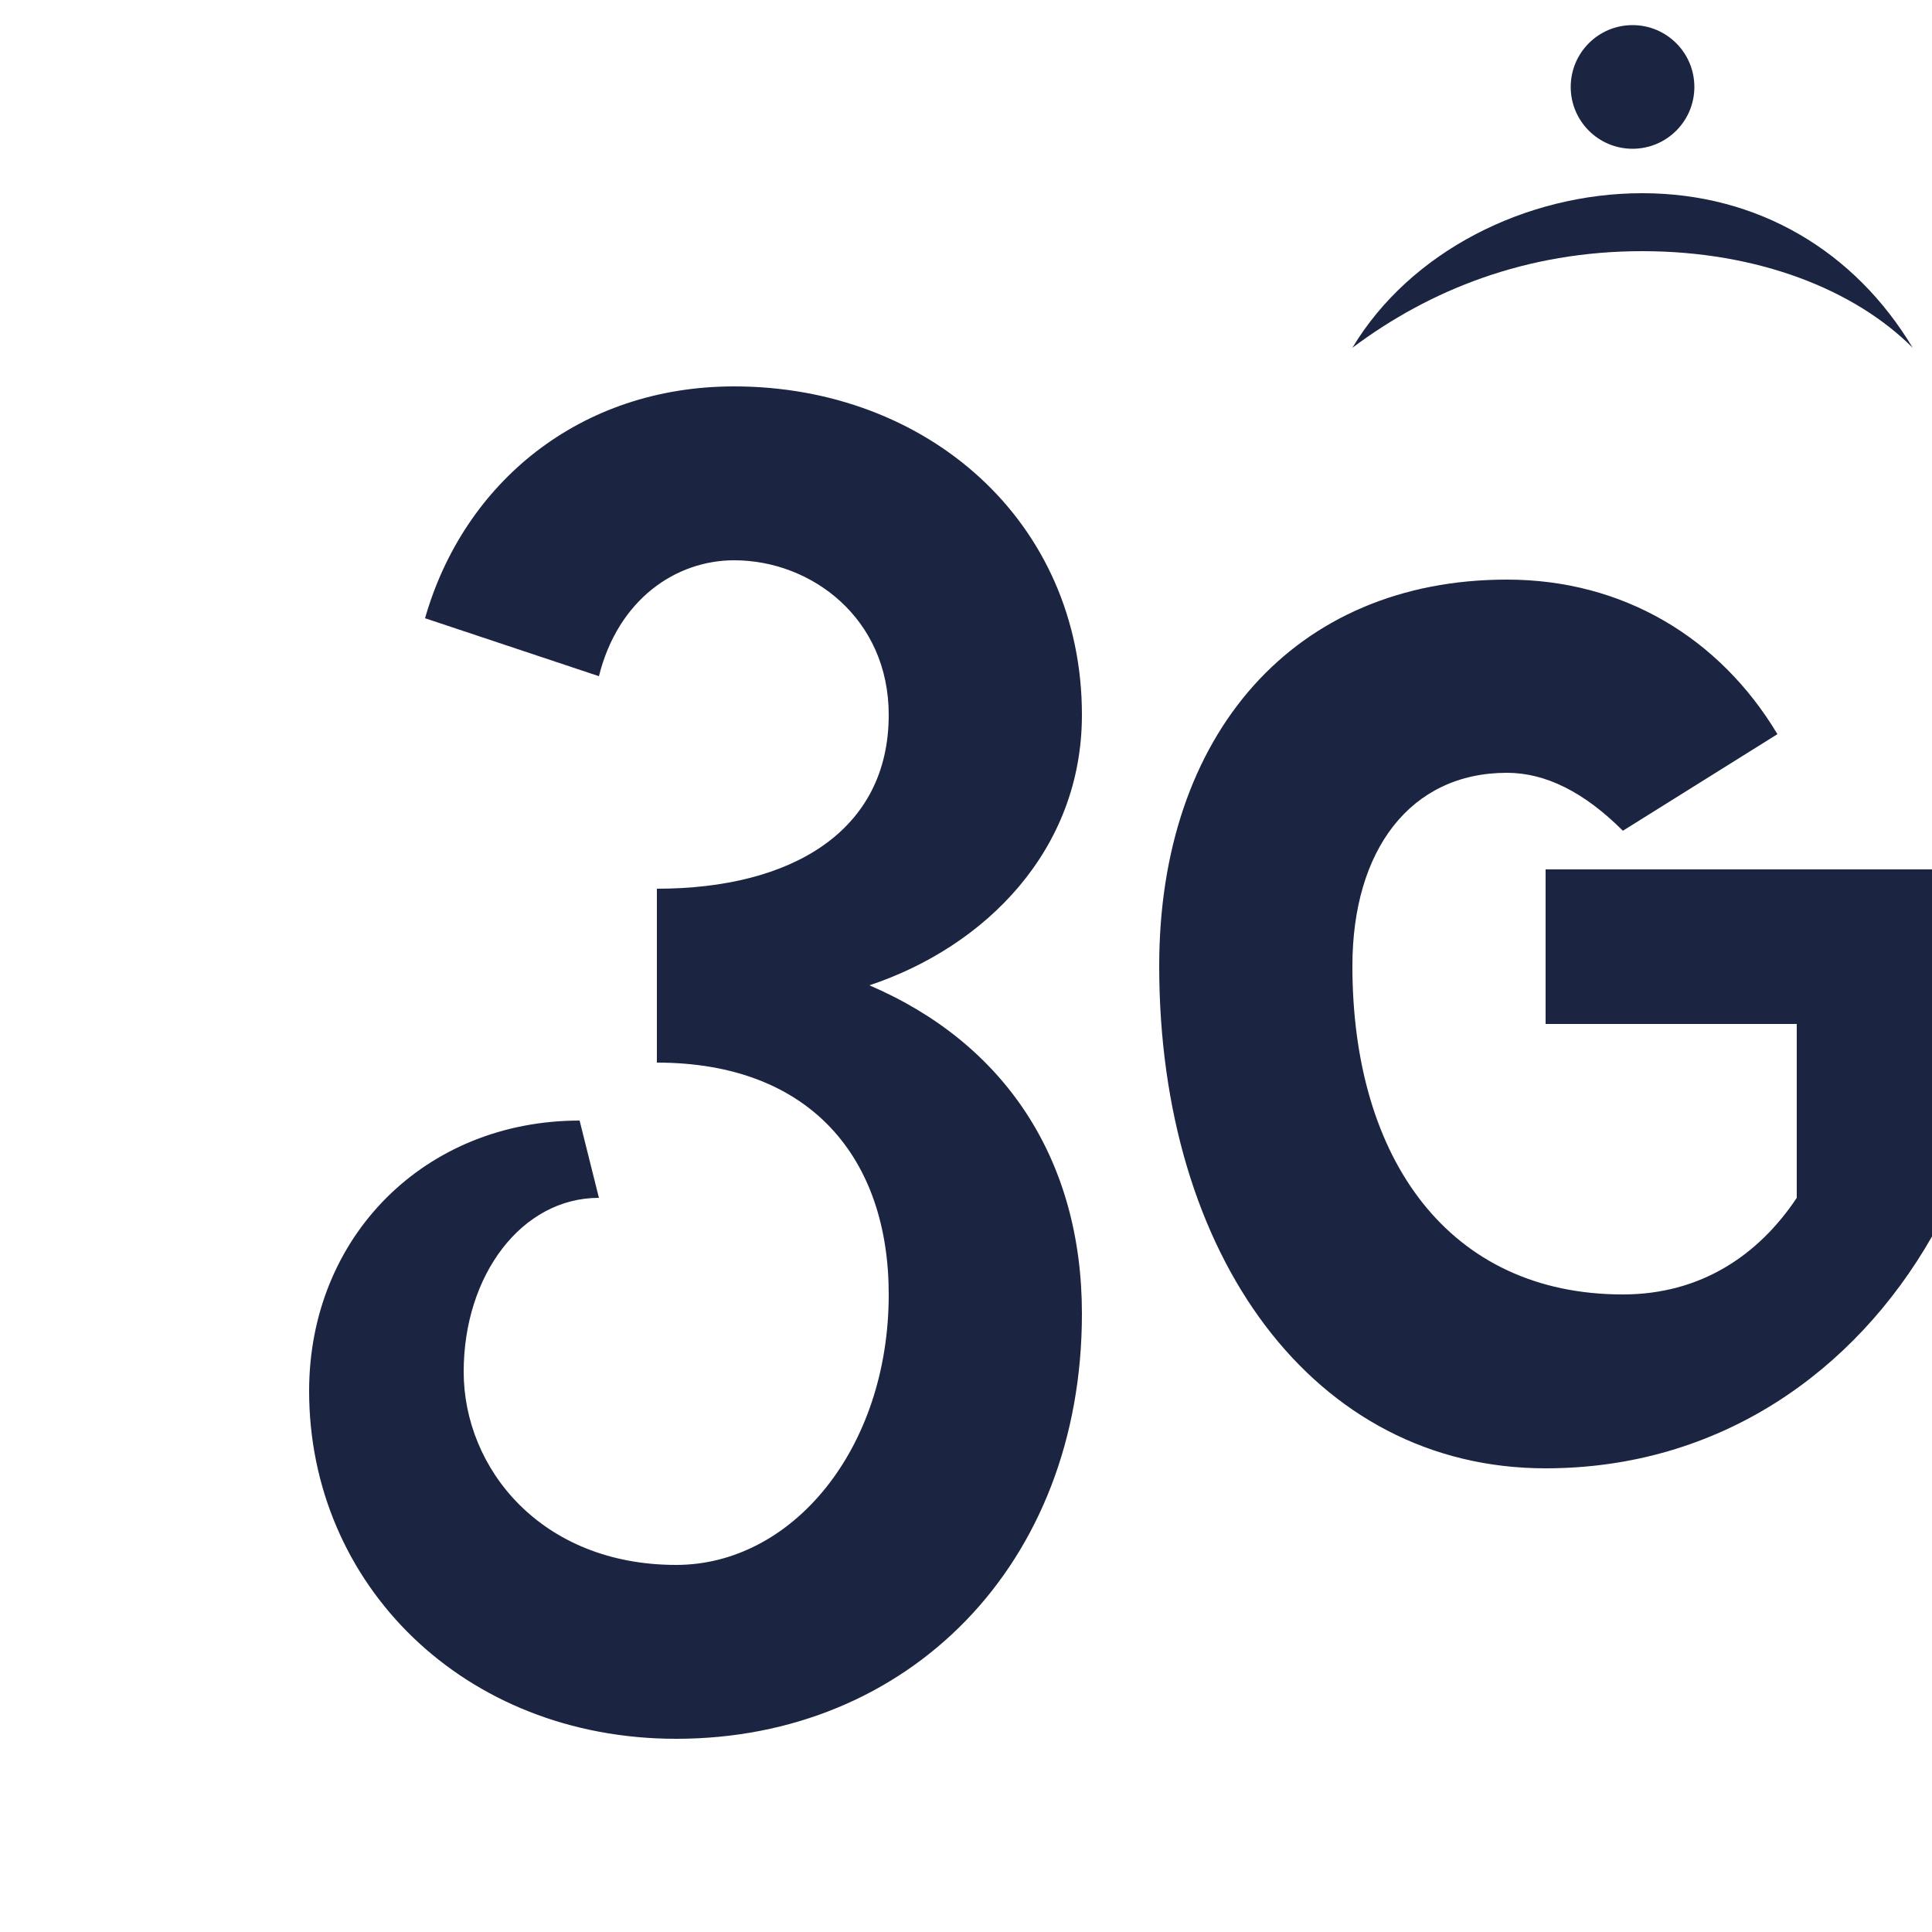
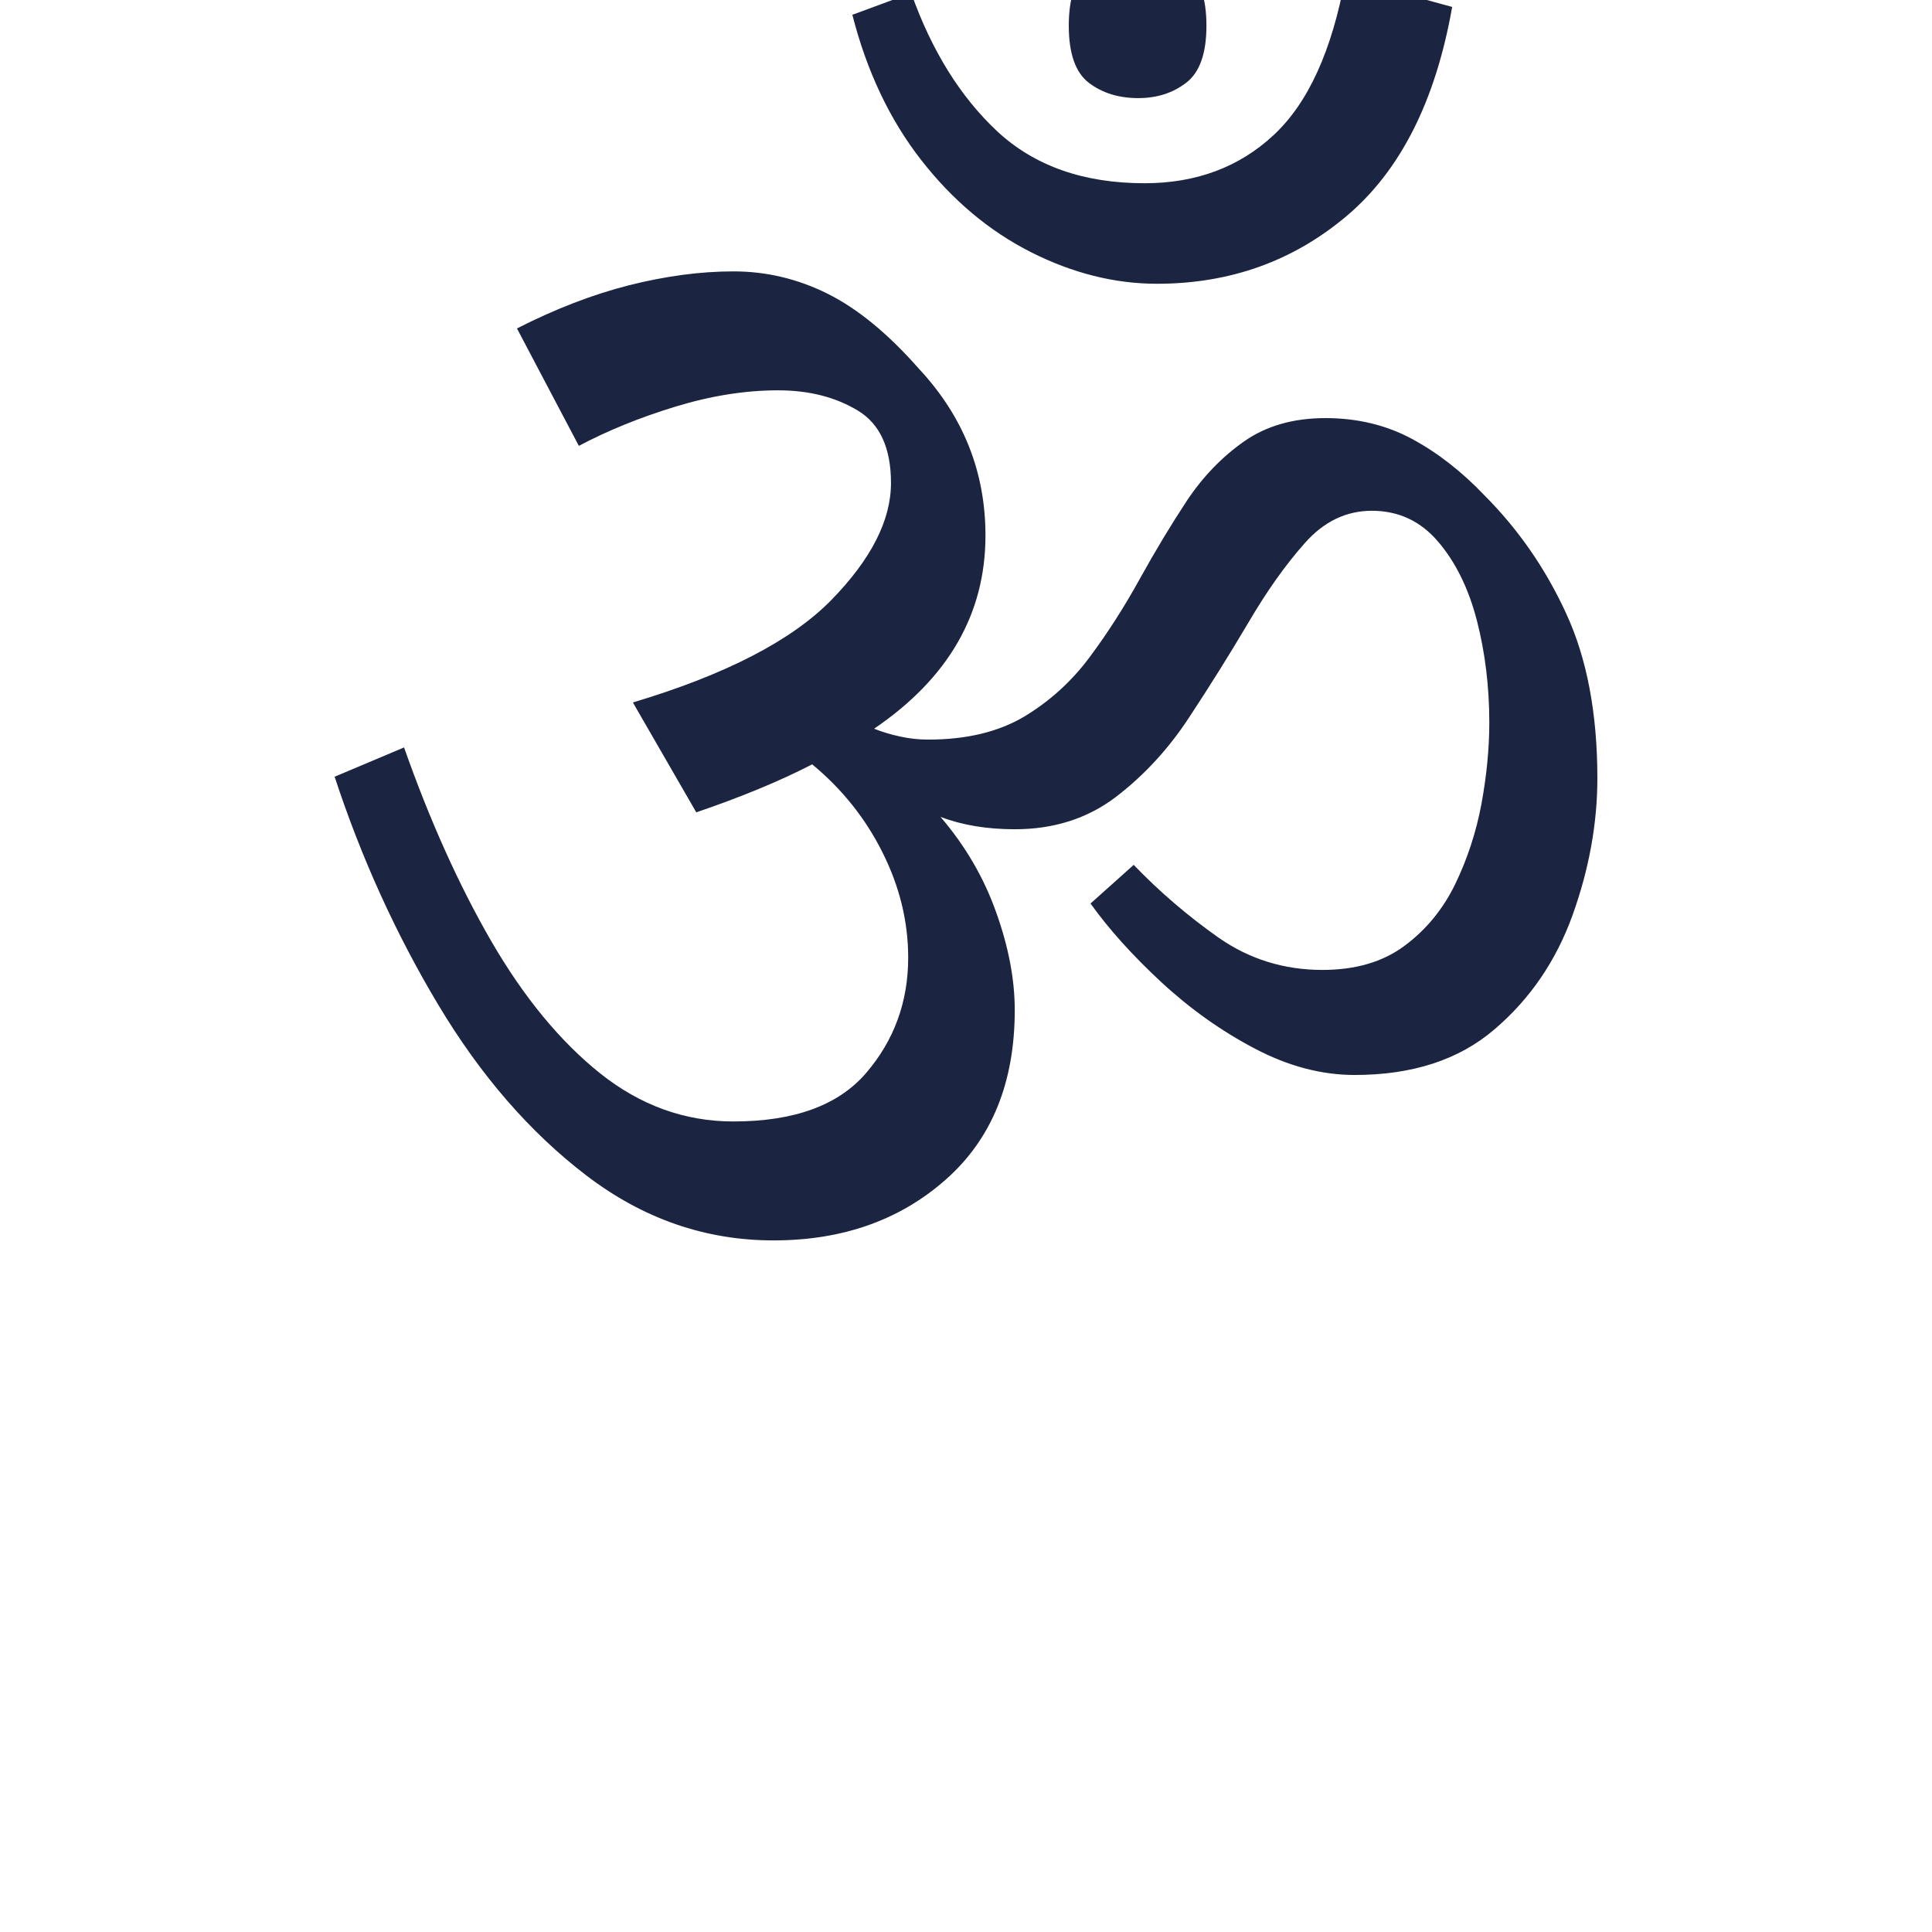
<svg xmlns="http://www.w3.org/2000/svg" viewBox="0 0 100 100">
  <style>
-     .om { fill: #1B2541; }
-     @media (prefers-color-scheme: dark) { .om { fill: #FAF7F1; } }
+     text { fill: #1B2541; }
+     @media (prefers-color-scheme: dark) { text { fill: #FAF7F1; } }
  </style>
-   <path class="om" fill-rule="evenodd" d="M 30 58 C 22 58 16 64 16 72 C 16 82 24 90 35 90 C 47 90 56 81 56 68 C 56 60 52 54 45 51 C 51 49 56 44 56 37 C 56 27 48 20 38 20 C 30 20 24 25 22 32 L 31 35 C 32 31 35 29 38 29 C 42 29 46 32 46 37 C 46 43 41 46 34 46 L 34 55 C 42 55 46 60 46 67 C 46 75 41 81 35 81 C 28 81 24 76 24 71 C 24 66 27 62 31 62 Z M 60 50 C 60 38 67 30 78 30 C 84 30 89 33 92 38 L 84 43 C 82 41 80 40 78 40 C 73 40 70 44 70 50 C 70 60 75 67 84 67 C 88 67 91 65 93 62 L 93 53 L 80 53 L 80 45 L 100 45 L 100 64 C 96 71 89 76 80 76 C 68 76 60 65 60 50 Z" />
-   <path class="om" d="M 70 18 C 73 13 79 10 85 10 C 91 10 96 13 99 18 C 96 15 91 13 85 13 C 79 13 74 15 70 18 Z" />
-   <circle class="om" cx="84.5" cy="4.5" r="3.2" />
+   <text x="50" y="52" text-anchor="middle" dominant-baseline="central" font-family="'Noto Serif Devanagari','Kohinoor Devanagari','Nirmala UI','Devanagari Sangam MN',serif" font-size="80">ॐ</text>
</svg>
